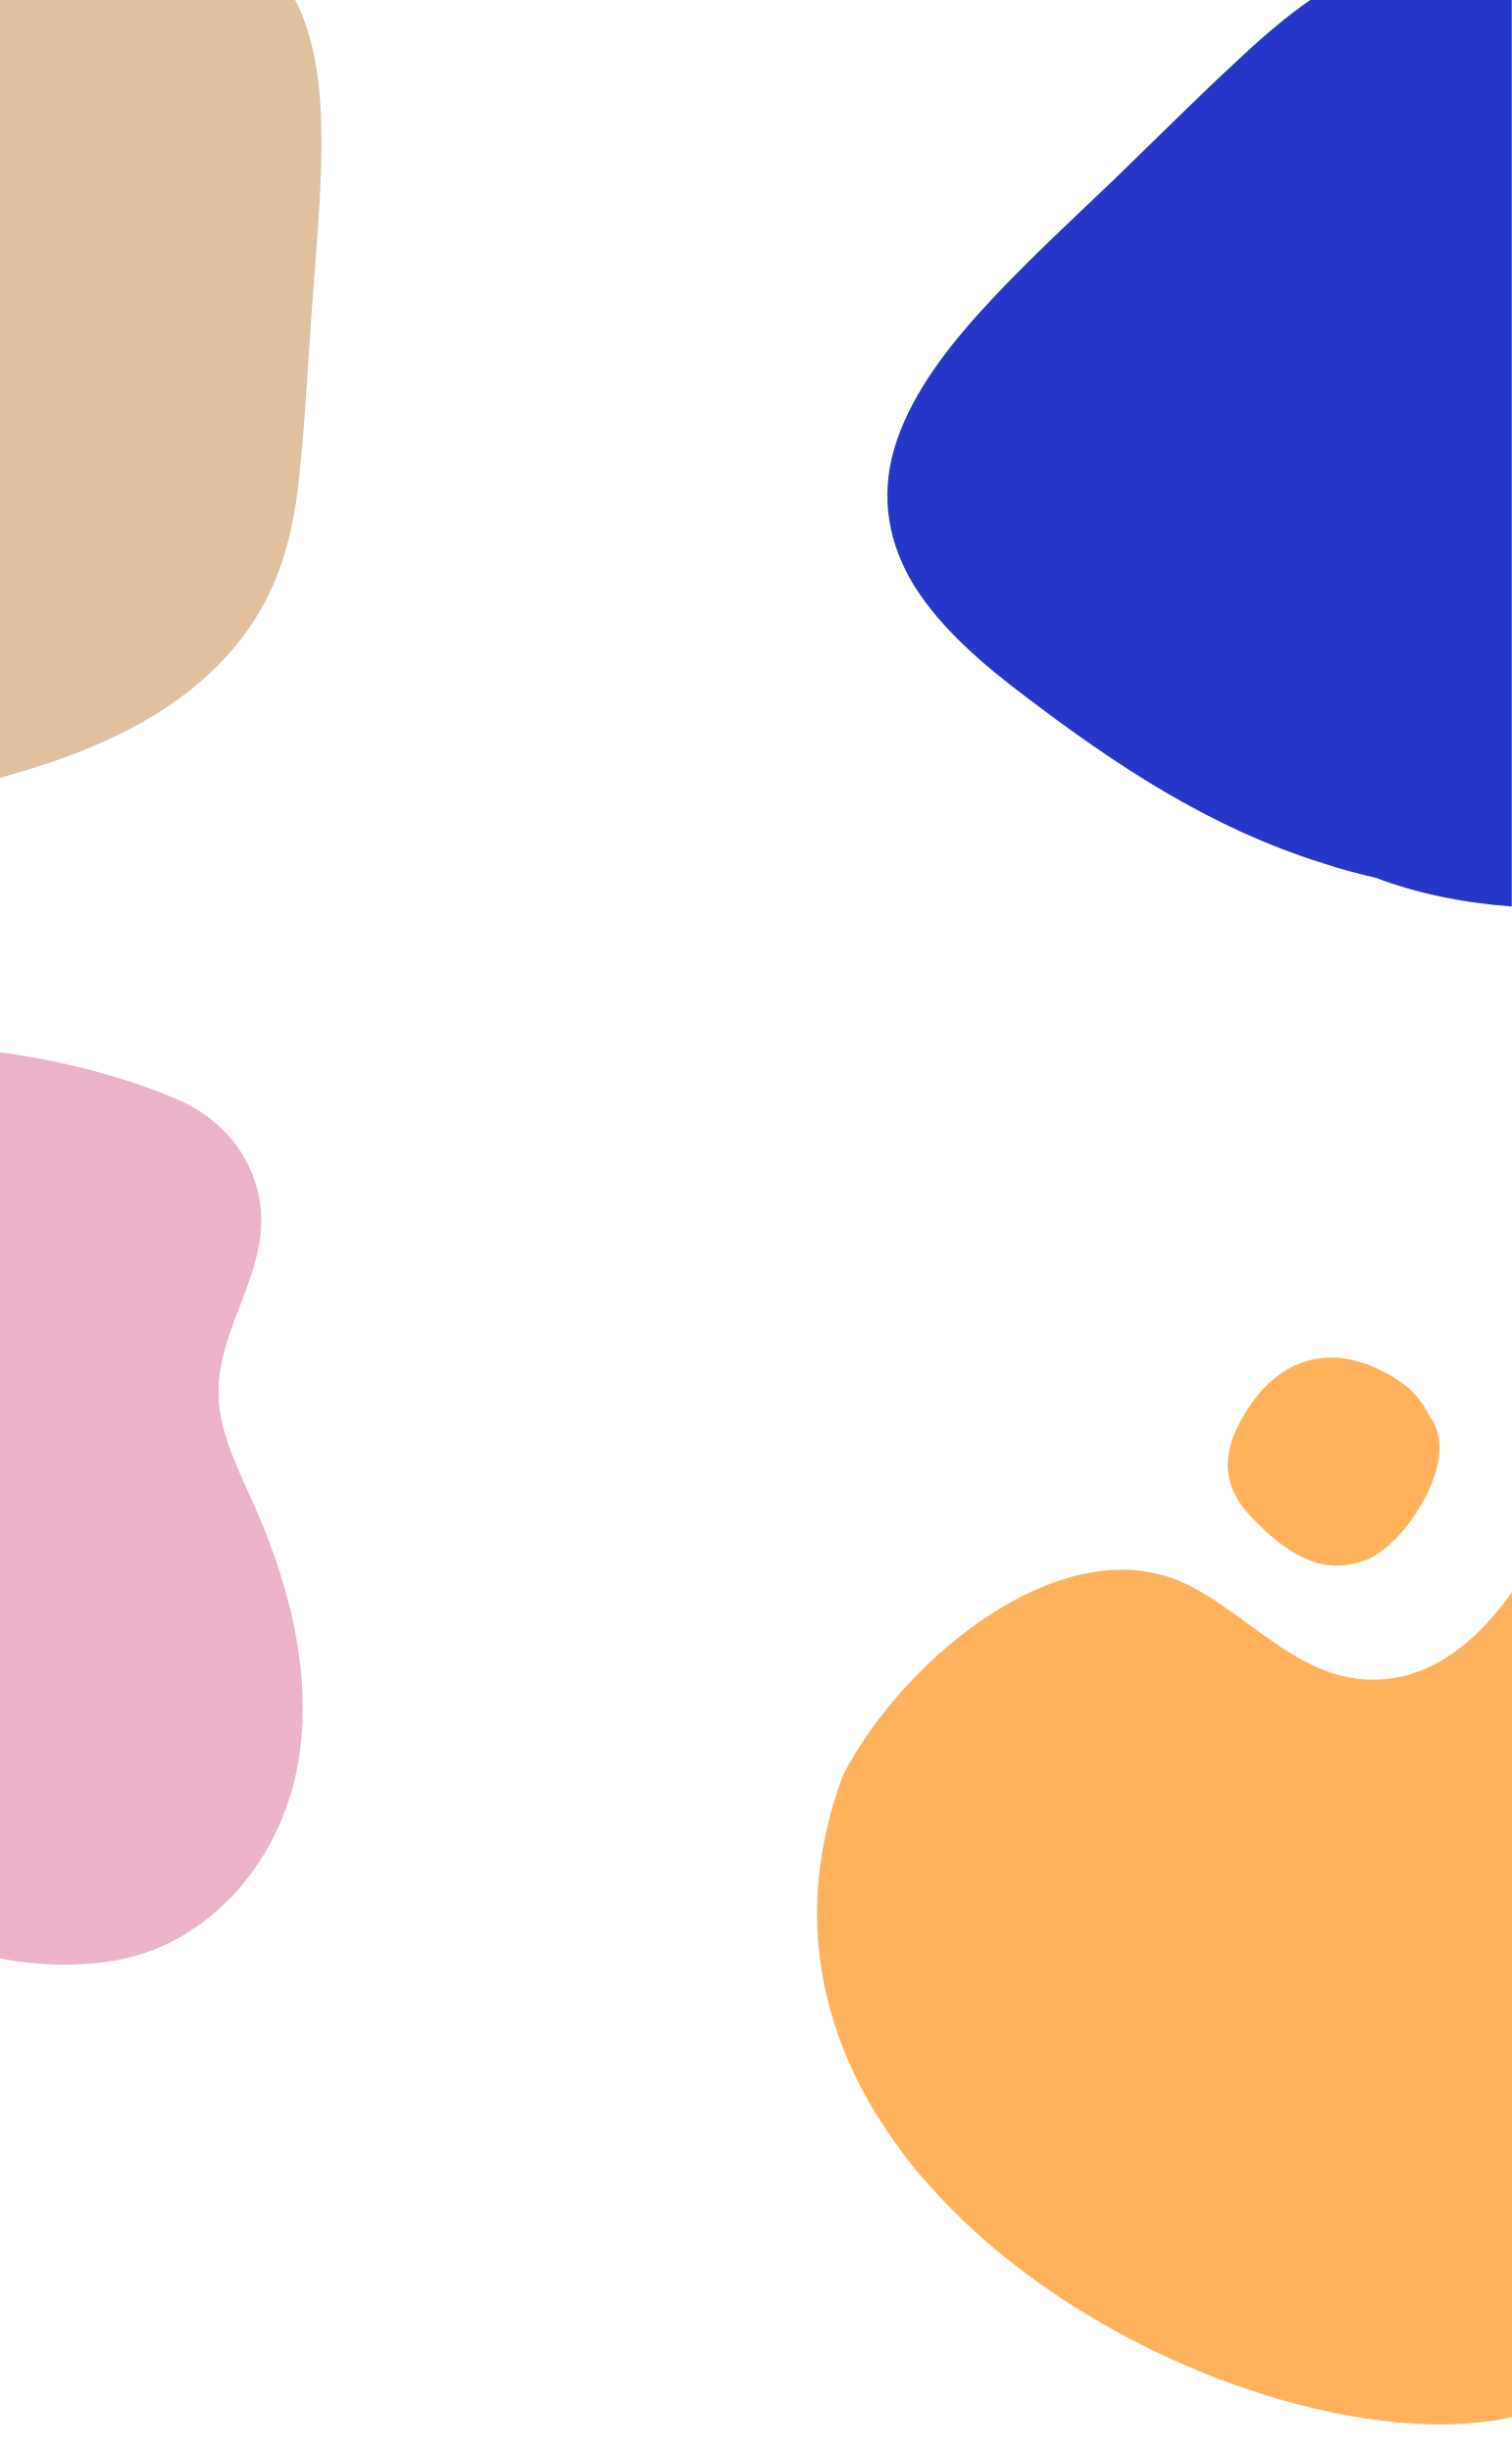
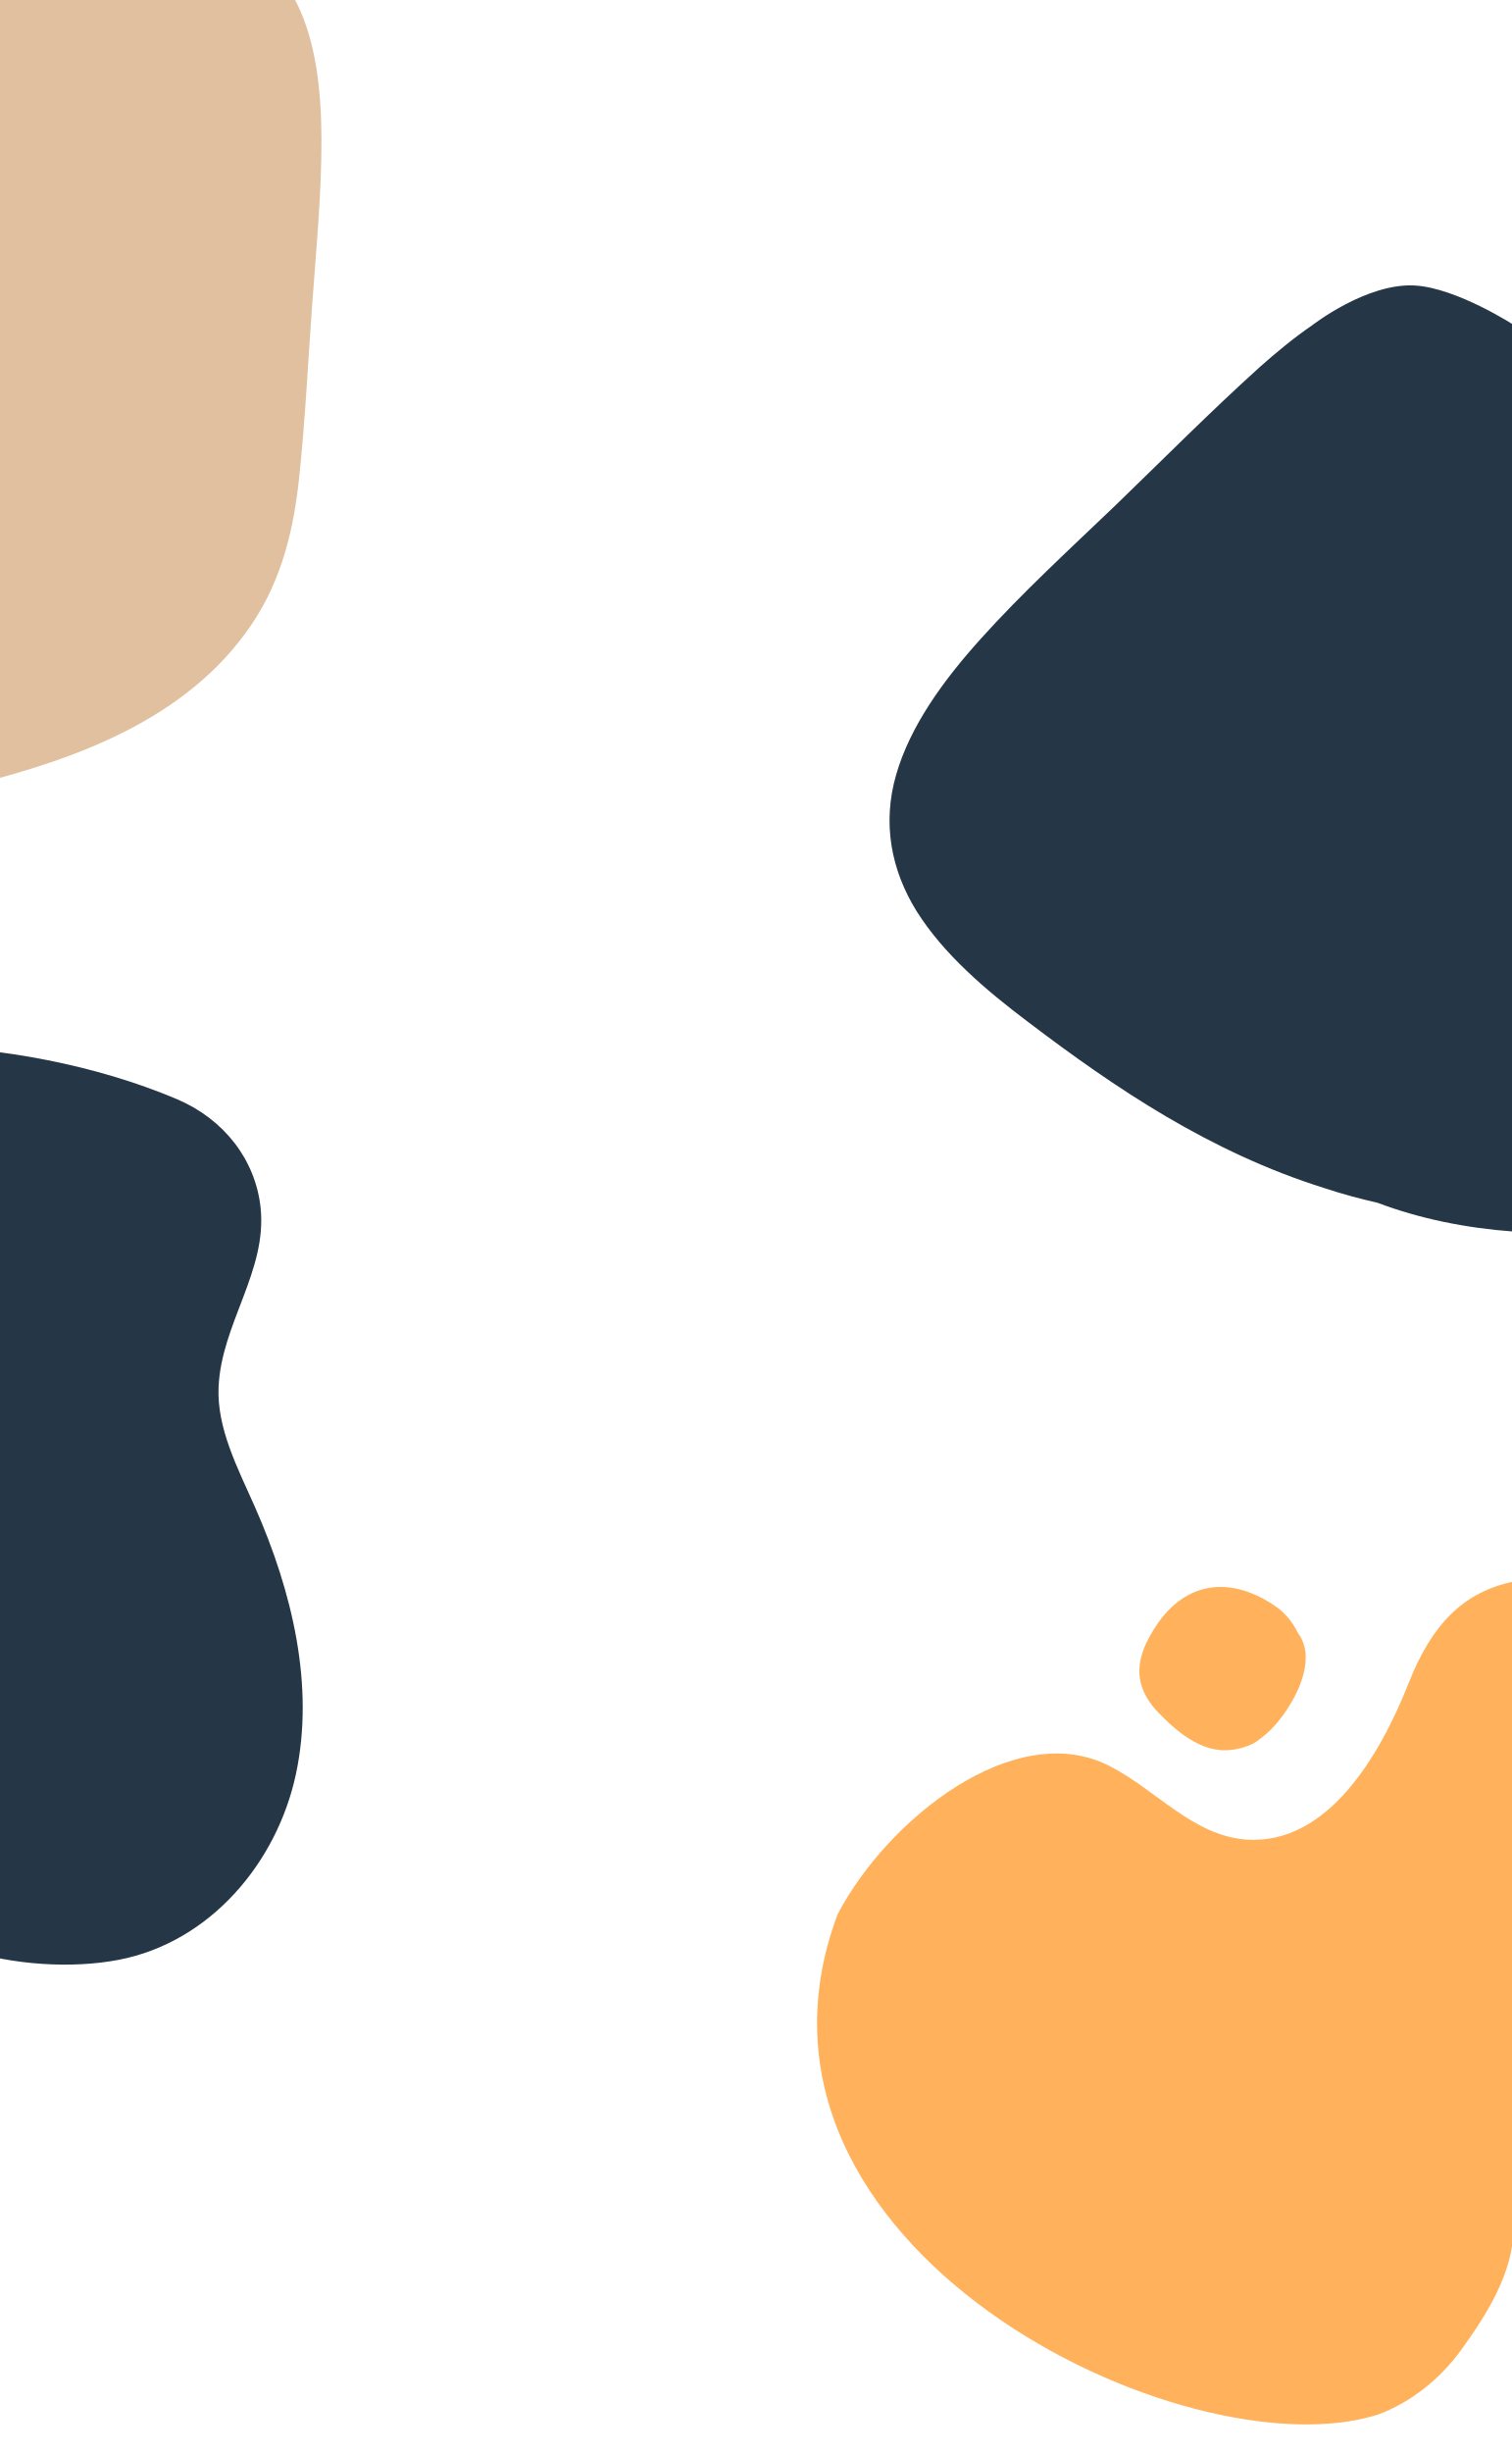
<svg xmlns="http://www.w3.org/2000/svg" xmlns:xlink="http://www.w3.org/1999/xlink" version="1.1" id="Layer_1" x="0px" y="0px" viewBox="0 0 1850 3000" style="enable-background:new 0 0 1850 3000;" xml:space="preserve">
  <defs id="defs27">
    <clipPath clipPathUnits="userSpaceOnUse" id="clipPath853">
      <path d="M -439.04,-187.68 H 0.16 V -0.16 h -439.2 z" clip-rule="evenodd" id="path851" />
    </clipPath>
    <clipPath clipPathUnits="userSpaceOnUse" id="clipPath867">
      <path d="M -326.88,-319.36 H -0.16 V 50.56 h -326.72 z" clip-rule="evenodd" id="path865" />
    </clipPath>
    <clipPath clipPathUnits="userSpaceOnUse" id="clipPath881">
      <path d="M 26.08,644.96 V 686.88 H 160.8 v -41.92 z" clip-rule="evenodd" id="path879" />
    </clipPath>
  </defs>
  <style type="text/css" id="style2">
	.st0{clip-path:url(#SVGID_2_);}
	.st1{fill:#2B5233;}
	.st2{fill:#E0BF9E;}
	.st3{fill:#C66E4E;}
	.st4{fill:#B9D3DC;}
</style>
  <g id="g22" transform="scale(1,1.000098)">
    <g id="g20">
      <defs id="defs5">
        <rect id="SVGID_1_" width="1850" height="3000" x="0" y="0" />
      </defs>
      <clipPath id="SVGID_2_">
        <use xlink:href="#SVGID_1_" style="overflow:visible" id="use7" x="0" y="0" width="100%" height="100%" />
      </clipPath>
      <g class="st0" clip-path="url(#SVGID_2_)" id="g18">
-         <path class="st2" d="m -624.1,2019.7 c 50.7,69 108,82.6 188.3,58.2 80.3,-24.4 188.1,-39.5 237.2,30.5 33.1,47.2 18.8,108.3 29.9,163.3 22.4,110.4 201.5,147.5 313.9,125.9 112.4,-21.6 193.8,-119.2 216.9,-227 23.1,-107.8 -4.2,-223.2 -50.4,-327.7 -21,-47.3 -46.4,-95.7 -44.2,-145.9 3.3,-77.5 59.7,-141.9 51.4,-219.7 -6.3,-58.7 -45,-108.2 -102.1,-132.5 -98.3,-41.8 -219.2,-64.5 -322,-64.8 -80.1,-0.2 -230.1,10.1 -291.9,66.9 -68.2,62.7 -64.7,148.9 -73.8,229.4 -12.1,106.3 -47.8,150.9 -122.9,215.6 -56.9,48.9 -76.9,164.5 -30.3,227.8 m 164.4,178.1 c -5.9,12.3 -9.1,25.7 -9.4,39.3 2.3,70 40.5,121 116.5,116.6 15.2,-0.9 28.8,-3 40.6,-6.9 30.3,-9.8 49.3,-30.6 54.3,-69.6 6.6,-52.3 1.2,-91 -30.4,-115 -1.1,-0.9 -2.2,-1.6 -3.2,-2.4 -0.6,-0.5 -1.3,-1 -2,-1.4 -6.4,-4.6 -13.8,-7.9 -21.5,-9.6 -14.3,-4.1 -29.6,-5.4 -43.8,-4.9 -38.2,1.2 -91,14.3 -101.1,53.9" id="path12" style="fill:#ecb2c9;fill-opacity:1" />
+         <path class="st2" d="m -624.1,2019.7 c 50.7,69 108,82.6 188.3,58.2 80.3,-24.4 188.1,-39.5 237.2,30.5 33.1,47.2 18.8,108.3 29.9,163.3 22.4,110.4 201.5,147.5 313.9,125.9 112.4,-21.6 193.8,-119.2 216.9,-227 23.1,-107.8 -4.2,-223.2 -50.4,-327.7 -21,-47.3 -46.4,-95.7 -44.2,-145.9 3.3,-77.5 59.7,-141.9 51.4,-219.7 -6.3,-58.7 -45,-108.2 -102.1,-132.5 -98.3,-41.8 -219.2,-64.5 -322,-64.8 -80.1,-0.2 -230.1,10.1 -291.9,66.9 -68.2,62.7 -64.7,148.9 -73.8,229.4 -12.1,106.3 -47.8,150.9 -122.9,215.6 -56.9,48.9 -76.9,164.5 -30.3,227.8 m 164.4,178.1 c -5.9,12.3 -9.1,25.7 -9.4,39.3 2.3,70 40.5,121 116.5,116.6 15.2,-0.9 28.8,-3 40.6,-6.9 30.3,-9.8 49.3,-30.6 54.3,-69.6 6.6,-52.3 1.2,-91 -30.4,-115 -1.1,-0.9 -2.2,-1.6 -3.2,-2.4 -0.6,-0.5 -1.3,-1 -2,-1.4 -6.4,-4.6 -13.8,-7.9 -21.5,-9.6 -14.3,-4.1 -29.6,-5.4 -43.8,-4.9 -38.2,1.2 -91,14.3 -101.1,53.9" id="path12" style="fill:#253746;fill-opacity:1" />
        <path class="st4" d="m -362.2,28.3 c -15.3,7.8 -30.3,16.5 -44.8,25.8 -30,19.4 -58.2,41.4 -84.2,65.8 -14.9,13.9 -29.2,28.6 -42.8,43.9 -87.9,99.3 -142.7,223.2 -166.5,342.8 -24.7,124.3 -20.7,254.9 34.3,346.5 57.3,95.5 166.5,131.7 279.2,140.8 115.3,9.3 238,-3.6 360.5,-35.2 113.2,-29.4 254.5,-76 334.7,-195.2 37.9,-56.3 51.6,-119.4 57.9,-179.2 7.5,-70.7 10.8,-140.8 15.9,-210.9 4.9,-67.3 11.5,-135.5 11.4,-201.7 C 393.3,112.3 387.1,52.9 363.7,4.9 340.4,-42.9 300.6,-73.8 250.3,-88.2 199,-103 140.6,-101.4 83.2,-96.5 c -25.8,2.2 -51.5,4.8 -77.2,7.9 -26.4,3.2 -52.8,7.1 -78.9,12 -26.8,5 -53.4,10.9 -79.7,18.1 -26.3,7.2 -52.6,15.4 -77.9,25.6 -82.8,33.4 -116,53.2 -131.7,61.2" id="path16" style="fill:#e0c09f;fill-opacity:1" />
      </g>
    </g>
  </g>
-   <path d="m 1874.603,2950.811 c 50.94,-18.808 96.922,-55.783 128.798,-99.744 40.768,-56.224 82.311,-121.95 82.311,-191.399 V 1652.671 c -79.357,16.266 -128.154,68.513 -163.15,157.235 -45.347,114.846 -126.676,252.365 -251.873,244.972 -84.286,-5.422 -141.463,-77.385 -214.905,-114.846 -147.377,-75.414 -346.118,82.598 -423.996,231.454 -193.367,518.565 544.472,874.687 842.816,779.325 z" style="fill:#ffb25b;fill-opacity:1;fill-rule:evenodd;stroke:none;stroke-width:3.081" id="path869-1" />
-   <path d="m 1749.306,1732.304 c -6.581,-13.937 -16.647,-26.712 -28.648,-36.778 -64.651,-48.005 -138.207,-50.327 -188.921,21.292 -10.066,14.711 -17.808,28.261 -22.841,41.81 -12.775,34.455 -7.743,66.587 24.002,99.106 42.197,43.746 81.298,66.2 125.431,54.973 1.549,0 3.097,-0.774 4.646,-1.161 0.774,0 1.549,-0.387 2.323,-0.774 9.678,-2.71 17.421,-6.581 24.39,-12.388 13.937,-10.066 25.938,-22.841 35.616,-36.004 26.325,-35.616 52.65,-92.525 24.002,-130.077 z" style="fill:#ffb25b;fill-opacity:1;fill-rule:evenodd;stroke:none;stroke-width:2.42" id="path873-5" />
-   <path d="m 1603.522,0 c -23.227,15.872 -44.518,33.679 -64.648,51.486 -60.777,54.97 -117.683,112.264 -176.138,168.783 -56.132,53.809 -114.586,107.231 -165.298,163.75 -46.067,51.099 -86.327,106.844 -103.36,166.073 -17.033,58.842 -6.581,116.135 25.163,167.234 32.905,52.261 84.004,96.005 137.039,135.878 105.683,80.133 221.43,158.718 362.34,202.849 20.904,6.968 42.583,12.775 64.648,17.807 51.099,19.356 108.005,30.969 166.847,35.228 V 0 Z" style="fill:#2537c8;fill-opacity:1;fill-rule:evenodd;stroke:none;stroke-width:2.419" id="path859-9" />
+   <path d="m 1686.565,2954.136 c 39.989,-14.765 76.085,-43.791 101.109,-78.301 32.004,-44.137 64.615,-95.733 64.615,-150.252 v -790.512 c -62.297,12.769 -100.603,53.784 -128.076,123.433 -35.598,90.156 -99.443,198.112 -197.725,192.308 -66.166,-4.256 -111.051,-60.749 -168.704,-90.156 -115.694,-59.201 -271.709,64.841 -332.845,181.696 -151.797,407.083 427.421,686.646 661.626,611.784 z" style="fill:#ffb25b;fill-opacity:1;fill-rule:evenodd;stroke:none;stroke-width:2.418" id="path869-1" />
+   <path d="m 1588.204,1997.585 c -5.167,-10.941 -13.068,-20.97 -22.489,-28.871 -50.753,-37.684 -108.495,-39.508 -148.307,16.715 -7.902,11.549 -13.98,22.185 -17.931,32.822 -10.029,27.048 -6.078,52.272 18.842,77.8 33.126,34.341 63.821,51.968 98.466,43.155 1.216,0 2.431,-0.608 3.647,-0.912 0.608,0 1.216,-0.304 1.823,-0.608 7.598,-2.127 13.676,-5.166 19.146,-9.725 10.941,-7.902 20.362,-17.931 27.959,-28.263 20.666,-27.959 41.331,-72.634 18.842,-102.113 z" style="fill:#ffb25b;fill-opacity:1;fill-rule:evenodd;stroke:none;stroke-width:1.899" id="path873-5" />
+   <path d="m 1606.174,397.748 c -23.227,15.872 -44.518,33.679 -64.648,51.486 -60.777,54.97 -117.683,112.264 -176.138,168.783 -56.132,53.809 -114.586,107.231 -165.298,163.75 -46.067,51.099 -86.327,106.844 -103.36,166.073 -17.033,58.842 -6.581,116.135 25.163,167.234 32.905,52.261 84.004,96.005 137.039,135.878 105.683,80.133 221.43,158.718 362.34,202.849 20.904,6.968 42.583,12.775 64.648,17.807 51.099,19.356 108.005,30.969 166.847,35.228 V 397.748 c 0,0 -69.446,-45.084 -120.576,-48.393 -59.044,-3.821 -126.017,48.393 -126.017,48.393 z" style="fill:#253746;fill-opacity:1;fill-rule:evenodd;stroke:none;stroke-width:2.419" id="path859-9" />
</svg>
